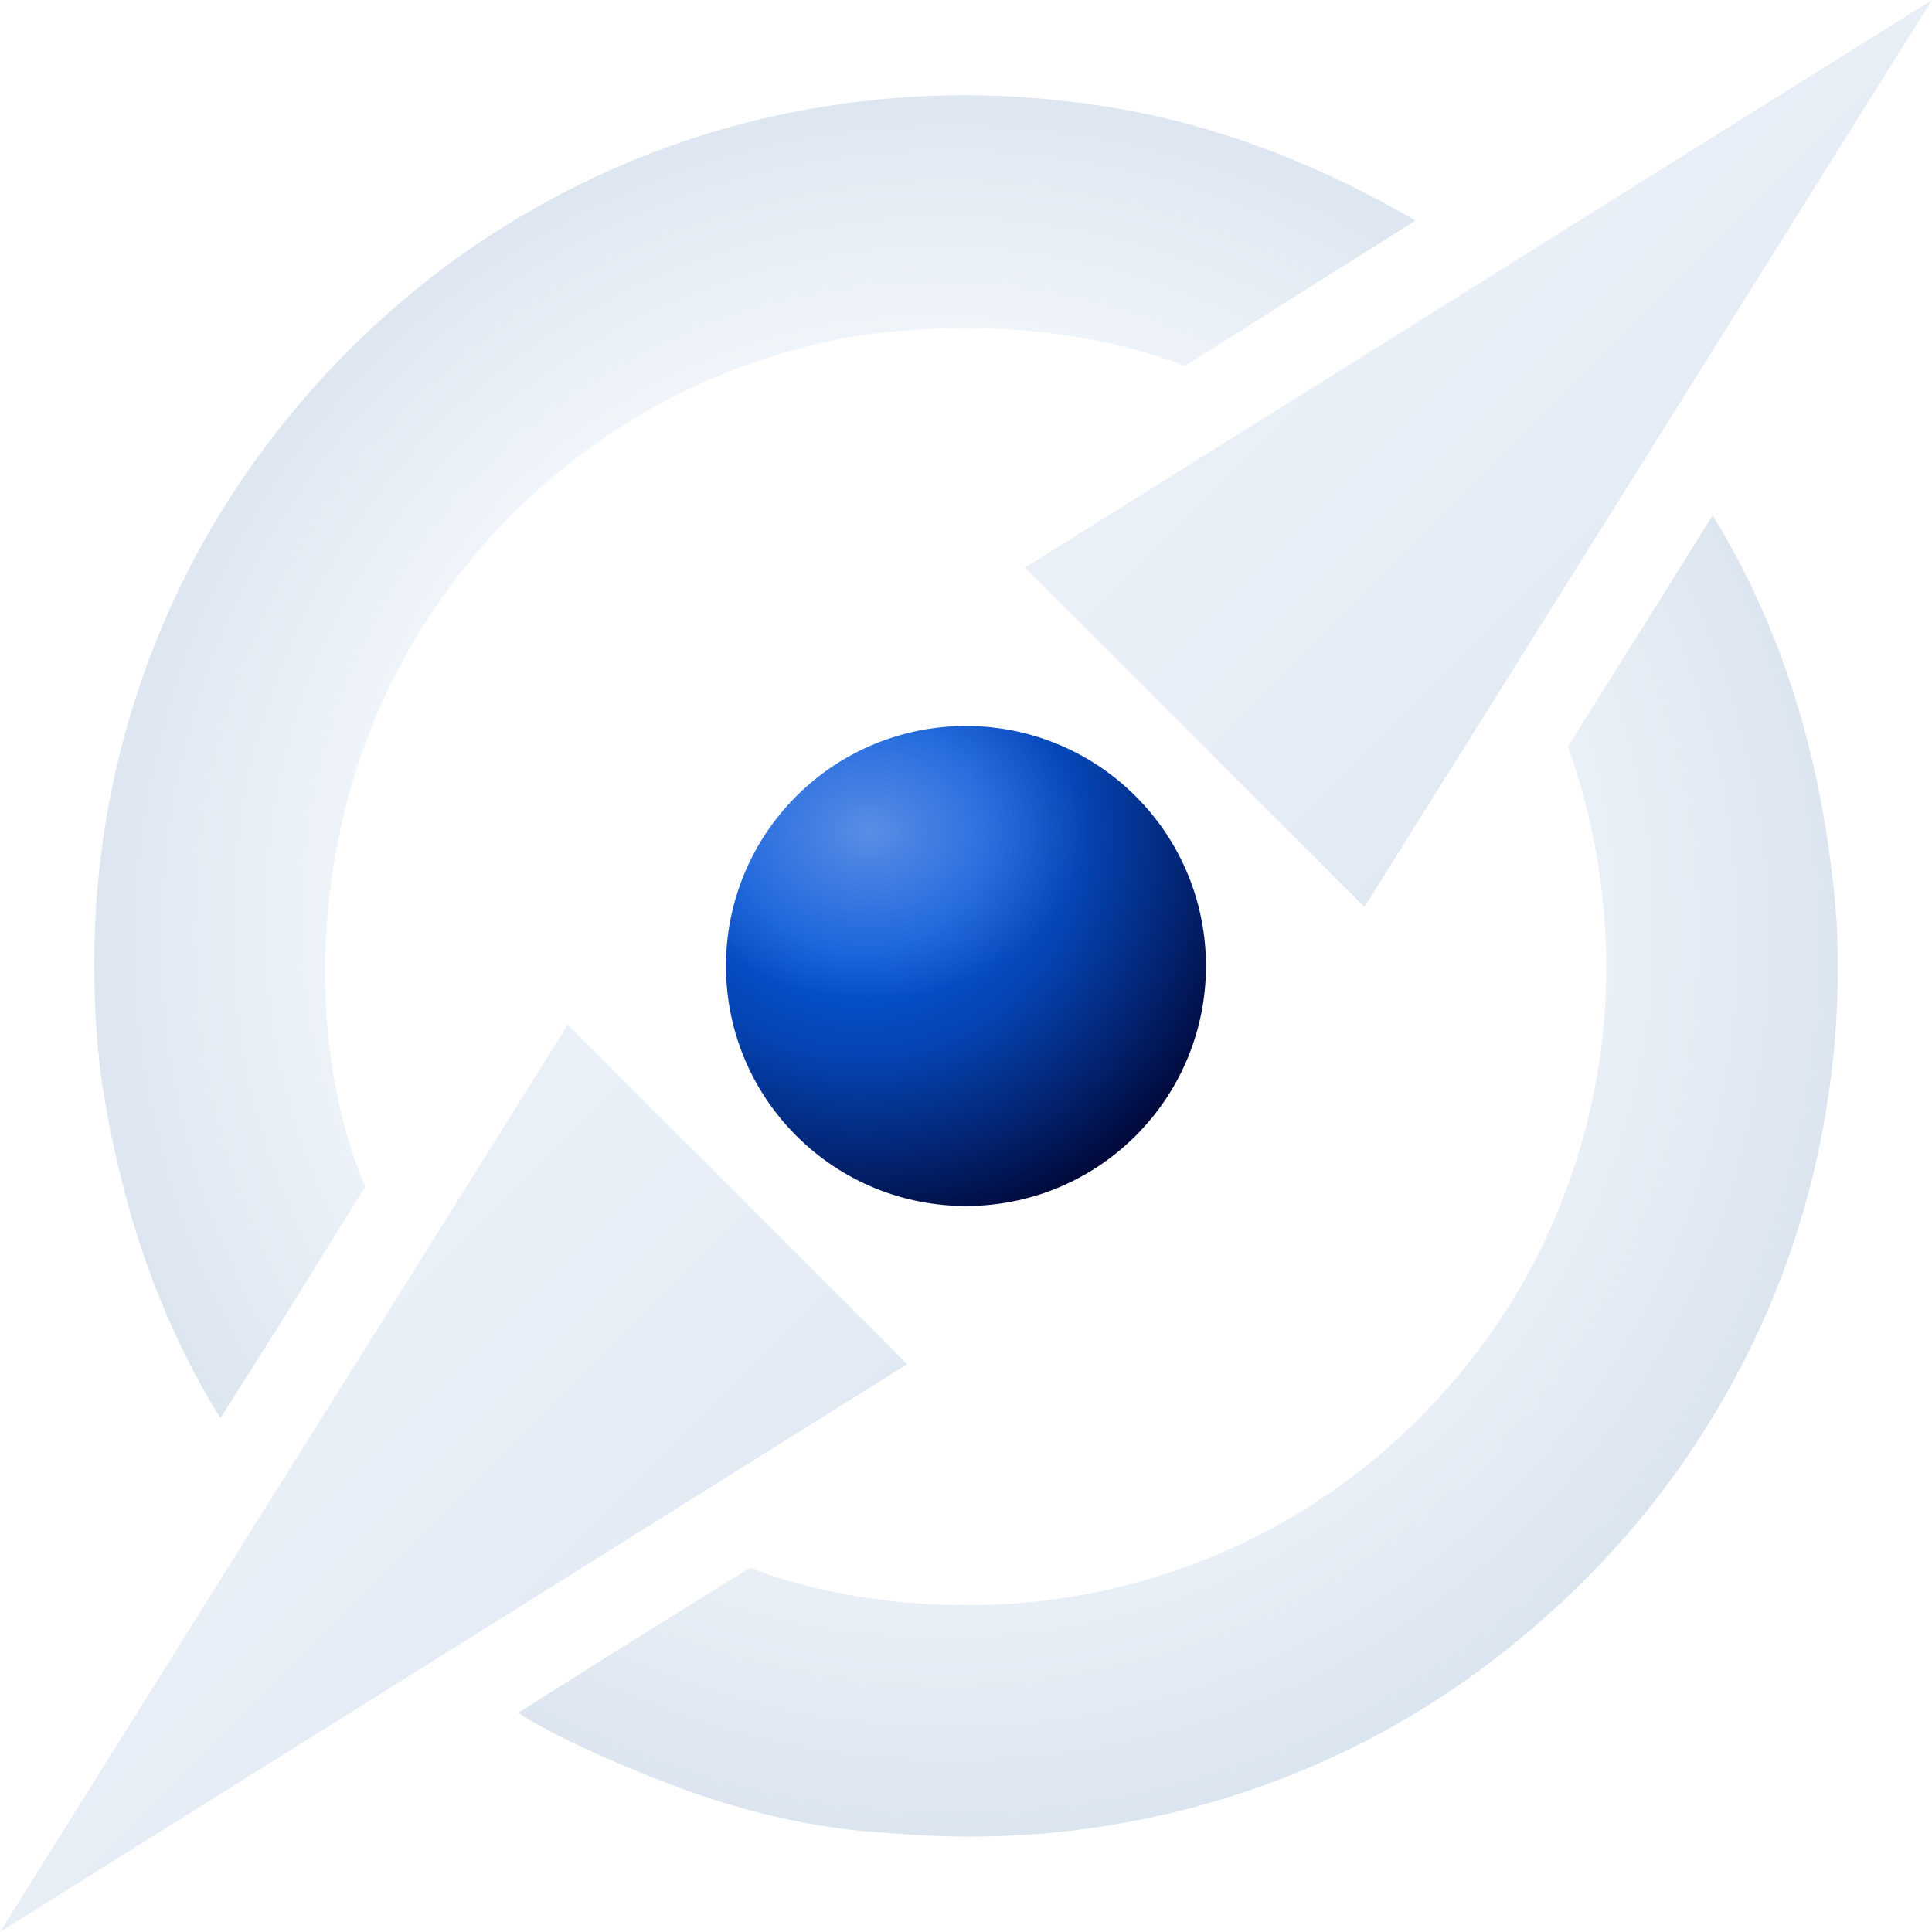
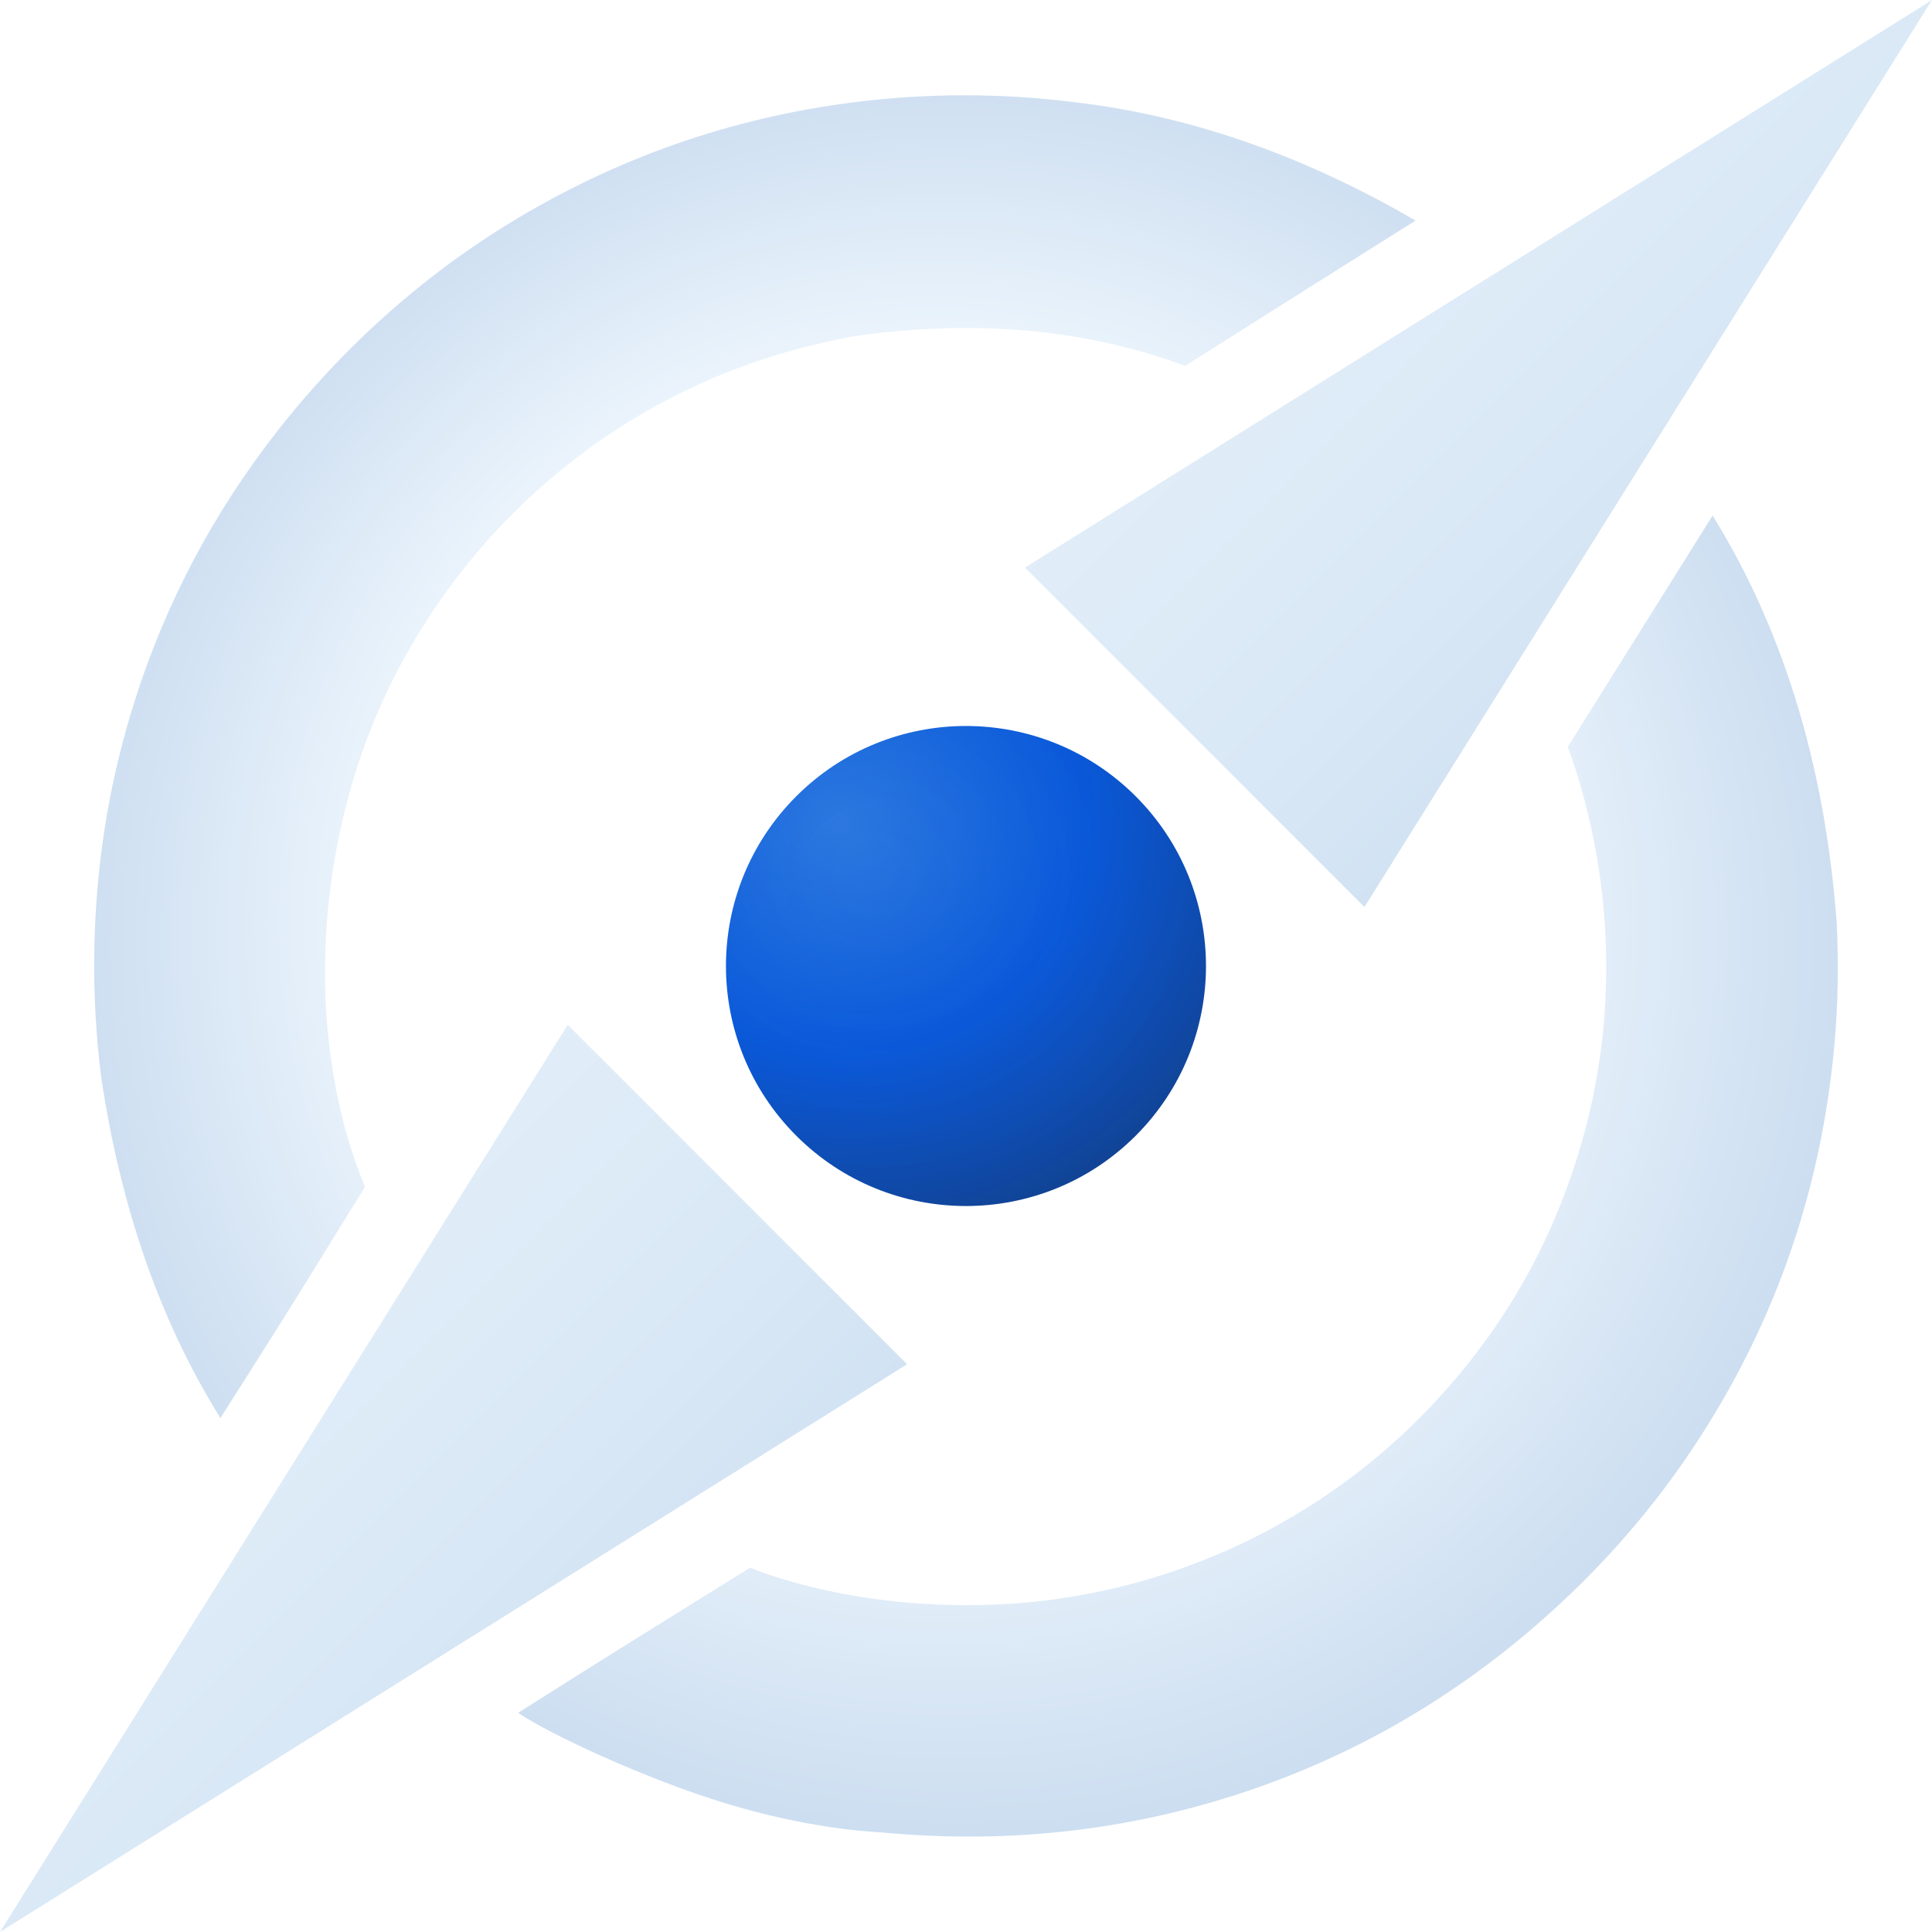
<svg xmlns="http://www.w3.org/2000/svg" width="500" zoomAndPan="magnify" viewBox="0 0 375 375" height="500" preserveAspectRatio="xMidYMid meet" version="1.0">
  <defs>
    <clipPath id="a3957e5701">
      <path d="M 198 0 L 375 0 L 375 177 L 198 177 Z M 198 0 " clip-rule="nonzero" />
    </clipPath>
    <clipPath id="6afbb346e6">
      <path d="M 342.047 -32.93 L 407.93 32.953 L 264.836 176.047 L 198.953 110.164 Z M 342.047 -32.93 " clip-rule="nonzero" />
    </clipPath>
    <clipPath id="dbfe783954">
      <path d="M 374.988 0.012 L 264.836 176.047 L 198.953 110.164 Z M 374.988 0.012 " clip-rule="nonzero" />
    </clipPath>
    <clipPath id="270e5b8c21">
      <path d="M 140 140 L 235 140 L 235 235 L 140 235 Z M 140 140 " clip-rule="nonzero" />
    </clipPath>
    <clipPath id="cd695f61e1">
      <path d="M 187.496 121.617 L 253.379 187.504 L 187.496 253.387 L 121.613 187.504 Z M 187.496 121.617 " clip-rule="nonzero" />
    </clipPath>
    <clipPath id="7e0fedd2f4">
      <path d="M 220.438 154.559 C 202.242 136.367 172.746 136.367 154.555 154.559 C 136.359 172.754 136.359 202.25 154.555 220.445 C 172.746 238.637 202.242 238.637 220.438 220.445 C 238.629 202.25 238.629 172.754 220.438 154.559 Z M 220.438 154.559 " clip-rule="nonzero" />
    </clipPath>
    <clipPath id="c3602e9733">
      <path d="M 0 198 L 177 198 L 177 375 L 0 375 Z M 0 198 " clip-rule="nonzero" />
    </clipPath>
    <clipPath id="f2a35fea8d">
      <path d="M 32.945 407.926 L -32.941 342.043 L 110.191 198.91 L 176.074 264.797 Z M 32.945 407.926 " clip-rule="nonzero" />
    </clipPath>
    <clipPath id="2d860f12f2">
      <path d="M 0.004 374.984 L 110.191 198.91 L 176.074 264.797 Z M 0.004 374.984 " clip-rule="nonzero" />
    </clipPath>
-     <radialGradient id="acecore-sphere" gradientUnits="userSpaceOnUse" cx="167.0" cy="161.4" r="83.85">
-       <stop offset="0%" stop-color="#0656d9" />
-       <stop offset="28%" stop-color="#0656d9" />
-       <stop offset="52%" stop-color="#0544b3" />
-       <stop offset="75%" stop-color="#032574" />
-       <stop offset="100%" stop-color="#00022b" />
+     <radialGradient id="acecore-sphere" gradientUnits="userSpaceOnUse" cx="0" cy="0" r="1" gradientTransform="matrix(106 0 0 98 163 160)">
+       <stop offset="0%" stop-color="#2675df" />
+       <stop offset="45%" stop-color="#0656d9" />
+       <stop offset="100%" stop-color="#163b76" />
    </radialGradient>
-     <radialGradient id="acecore-light" gradientUnits="userSpaceOnUse" cx="0" cy="0" r="1" gradientTransform="matrix(41.925 0 0 32.608 168.86 161.4)">
-       <stop stop-color="#fff" stop-opacity="0.333" />
-       <stop offset="1" stop-color="#fff" stop-opacity="0" />
+     <radialGradient id="acecore-light" gradientUnits="userSpaceOnUse" cx="0" cy="0" r="1" gradientTransform="matrix(74.5 0 0 69.9 170 170)">
+       <stop stop-color="#78a4e8" stop-opacity="0.08" />
+       <stop offset="1" stop-color="#78a4e8" stop-opacity="0" />
    </radialGradient>
    <radialGradient id="outer-ink" gradientUnits="userSpaceOnUse" cx="187.5" cy="187.5" fx="171" fy="160" r="190">
-       <stop offset="0%" stop-color="#182039" />
-       <stop offset="58%" stop-color="#303950" />
-       <stop offset="100%" stop-color="#11182f" />
+       <stop offset="0%" stop-color="#15233f" />
+       <stop offset="58%" stop-color="#344c69" />
+       <stop offset="100%" stop-color="#13233e" />
    </radialGradient>
    <radialGradient id="outer-pale" gradientUnits="userSpaceOnUse" cx="187.5" cy="187.5" fx="171" fy="160" r="190">
-       <stop offset="0%" stop-color="#e5ebf4" />
-       <stop offset="58%" stop-color="#f2f6fb" />
-       <stop offset="100%" stop-color="#dbe4ef" />
+       <stop offset="0%" stop-color="#e3ecf5" />
+       <stop offset="58%" stop-color="#ecf4fb" />
+       <stop offset="100%" stop-color="#c7d9eb" />
    </radialGradient>
    <radialGradient id="outer-on-dark" gradientUnits="userSpaceOnUse" cx="187.5" cy="187.5" fx="171" fy="160" r="190">
-       <stop offset="0%" stop-color="#e3ebf4" />
-       <stop offset="58%" stop-color="#f0f5fa" />
-       <stop offset="100%" stop-color="#d5e0ed" />
+       <stop offset="0%" stop-color="#e0ebf7" />
+       <stop offset="58%" stop-color="#ebf4fc" />
+       <stop offset="100%" stop-color="#c3d7ed" />
    </radialGradient>
    <linearGradient id="outer-ink-arrow" gradientUnits="userSpaceOnUse" x1="195" y1="0" x2="375" y2="180">
-       <stop offset="0%" stop-color="#2a334b" />
-       <stop offset="55%" stop-color="#1c253e" />
-       <stop offset="100%" stop-color="#101831" />
+       <stop offset="0%" stop-color="#324a66" />
+       <stop offset="55%" stop-color="#233a54" />
+       <stop offset="100%" stop-color="#14273d" />
    </linearGradient>
    <linearGradient id="outer-pale-arrow" gradientUnits="userSpaceOnUse" x1="0" y1="195" x2="180" y2="375">
-       <stop offset="0%" stop-color="#f2f6fb" />
-       <stop offset="55%" stop-color="#e8eef6" />
-       <stop offset="100%" stop-color="#dce5f0" />
+       <stop offset="0%" stop-color="#edf4fb" />
+       <stop offset="55%" stop-color="#dbe8f5" />
+       <stop offset="100%" stop-color="#c4d7eb" />
    </linearGradient>
    <linearGradient id="outer-on-dark-arrow" gradientUnits="userSpaceOnUse" x1="195" y1="0" x2="375" y2="180">
-       <stop offset="0%" stop-color="#f0f5fa" />
-       <stop offset="55%" stop-color="#e6edf6" />
-       <stop offset="100%" stop-color="#d5e0ed" />
+       <stop offset="0%" stop-color="#ebf4fc" />
+       <stop offset="55%" stop-color="#d9e8f6" />
+       <stop offset="100%" stop-color="#bfd4ea" />
    </linearGradient>
    <linearGradient id="outer-on-dark-pale-arrow" gradientUnits="userSpaceOnUse" x1="0" y1="195" x2="180" y2="375">
-       <stop offset="0%" stop-color="#f0f5fa" />
-       <stop offset="55%" stop-color="#e6edf6" />
-       <stop offset="100%" stop-color="#d5e0ed" />
+       <stop offset="0%" stop-color="#ebf4fc" />
+       <stop offset="55%" stop-color="#d9e8f6" />
+       <stop offset="100%" stop-color="#bfd4ea" />
    </linearGradient>
  </defs>
  <path class="outer-ink" fill="url(#outer-on-dark)" d="M 230.043 71.02 C 209.73 63.477 188.301 62.211 167 65.082 C 165.305 65.352 163.605 65.668 161.906 66.027 C 140.082 70.652 120.922 80.328 104.426 95.062 C 100.137 98.895 95.711 103.418 91.84 108.109 C 78.883 123.805 70.297 141.441 66.078 161.012 C 57.496 200.844 69.965 228.148 70.863 230.344 C 60.105 247.633 60.207 247.863 42.785 275.242 C 30.289 255.219 23.223 232.727 19.703 209.527 C 18.598 201.109 18.137 192.488 18.324 183.66 C 18.645 168.238 20.973 153.273 25.305 138.766 C 30.922 119.973 39.578 102.723 51.281 87.008 C 64.082 69.824 80.188 54.812 98.535 43.535 C 119.289 30.777 141.719 22.879 165.832 19.836 C 179.965 18.055 194.129 18.043 208.328 19.809 C 231.965 22.504 254.328 30.91 274.746 42.816 C 244.926 61.586 244.898 61.594 230.043 71.02 Z M 230.043 71.02 " fill-opacity="1" fill-rule="nonzero" />
  <path class="outer-pale" fill="url(#outer-on-dark)" d="M 145.617 304.262 C 146.184 304.527 165.508 312.844 194.297 311.391 C 224.988 309.848 254.219 296.781 275.73 275.035 C 291.141 259.453 301.715 241.168 307.449 220.18 C 313.566 197.777 313.113 174.191 306.637 151.988 C 305.469 147.992 304.418 145.238 304.305 144.977 C 313.676 130.012 313.672 130.012 332.418 100.066 C 347.242 124.035 354.406 151.129 356.496 179.016 C 356.906 187.043 356.758 194.957 356.059 202.754 C 353.41 232.145 343.805 258.914 327.238 283.07 C 319.359 294.562 309.965 305.094 299.066 314.664 C 280.883 330.625 260.398 342.098 237.613 349.09 C 216.266 355.641 194.117 357.836 171.168 355.672 C 167.766 355.48 156.367 354.75 140.746 349.996 C 125.5 345.359 106.641 336.617 100.574 332.457 C 118.953 320.832 118.988 320.824 145.617 304.262 Z M 145.617 304.262 " fill-opacity="1" fill-rule="nonzero" />
  <g clip-path="url(#a3957e5701)">
    <g clip-path="url(#6afbb346e6)">
      <g clip-path="url(#dbfe783954)">
        <path class="outer-ink outer-arrow" fill="url(#outer-on-dark-arrow)" d="M 342.047 -32.93 L 407.93 32.953 L 264.836 176.047 L 198.953 110.164 Z M 342.047 -32.93 " fill-opacity="1" fill-rule="nonzero" />
      </g>
    </g>
  </g>
  <g clip-path="url(#270e5b8c21)">
    <g clip-path="url(#cd695f61e1)">
      <g clip-path="url(#7e0fedd2f4)">
        <path fill="url(#acecore-sphere)" d="M 187.496 121.617 L 253.379 187.504 L 187.496 253.387 L 121.613 187.504 Z M 187.496 121.617 " fill-opacity="1" fill-rule="nonzero" />
        <path fill="url(#acecore-light)" d="M 187.496 121.617 L 253.379 187.504 L 187.496 253.387 L 121.613 187.504 Z M 187.496 121.617 " fill-opacity="1" fill-rule="nonzero" />
      </g>
    </g>
  </g>
  <g clip-path="url(#c3602e9733)">
    <g clip-path="url(#f2a35fea8d)">
      <g clip-path="url(#2d860f12f2)">
        <path class="outer-pale outer-arrow" fill="url(#outer-on-dark-pale-arrow)" d="M 32.945 407.926 L -32.941 342.043 L 110.191 198.91 L 176.074 264.797 Z M 32.945 407.926 " fill-opacity="1" fill-rule="nonzero" />
      </g>
    </g>
  </g>
</svg>
